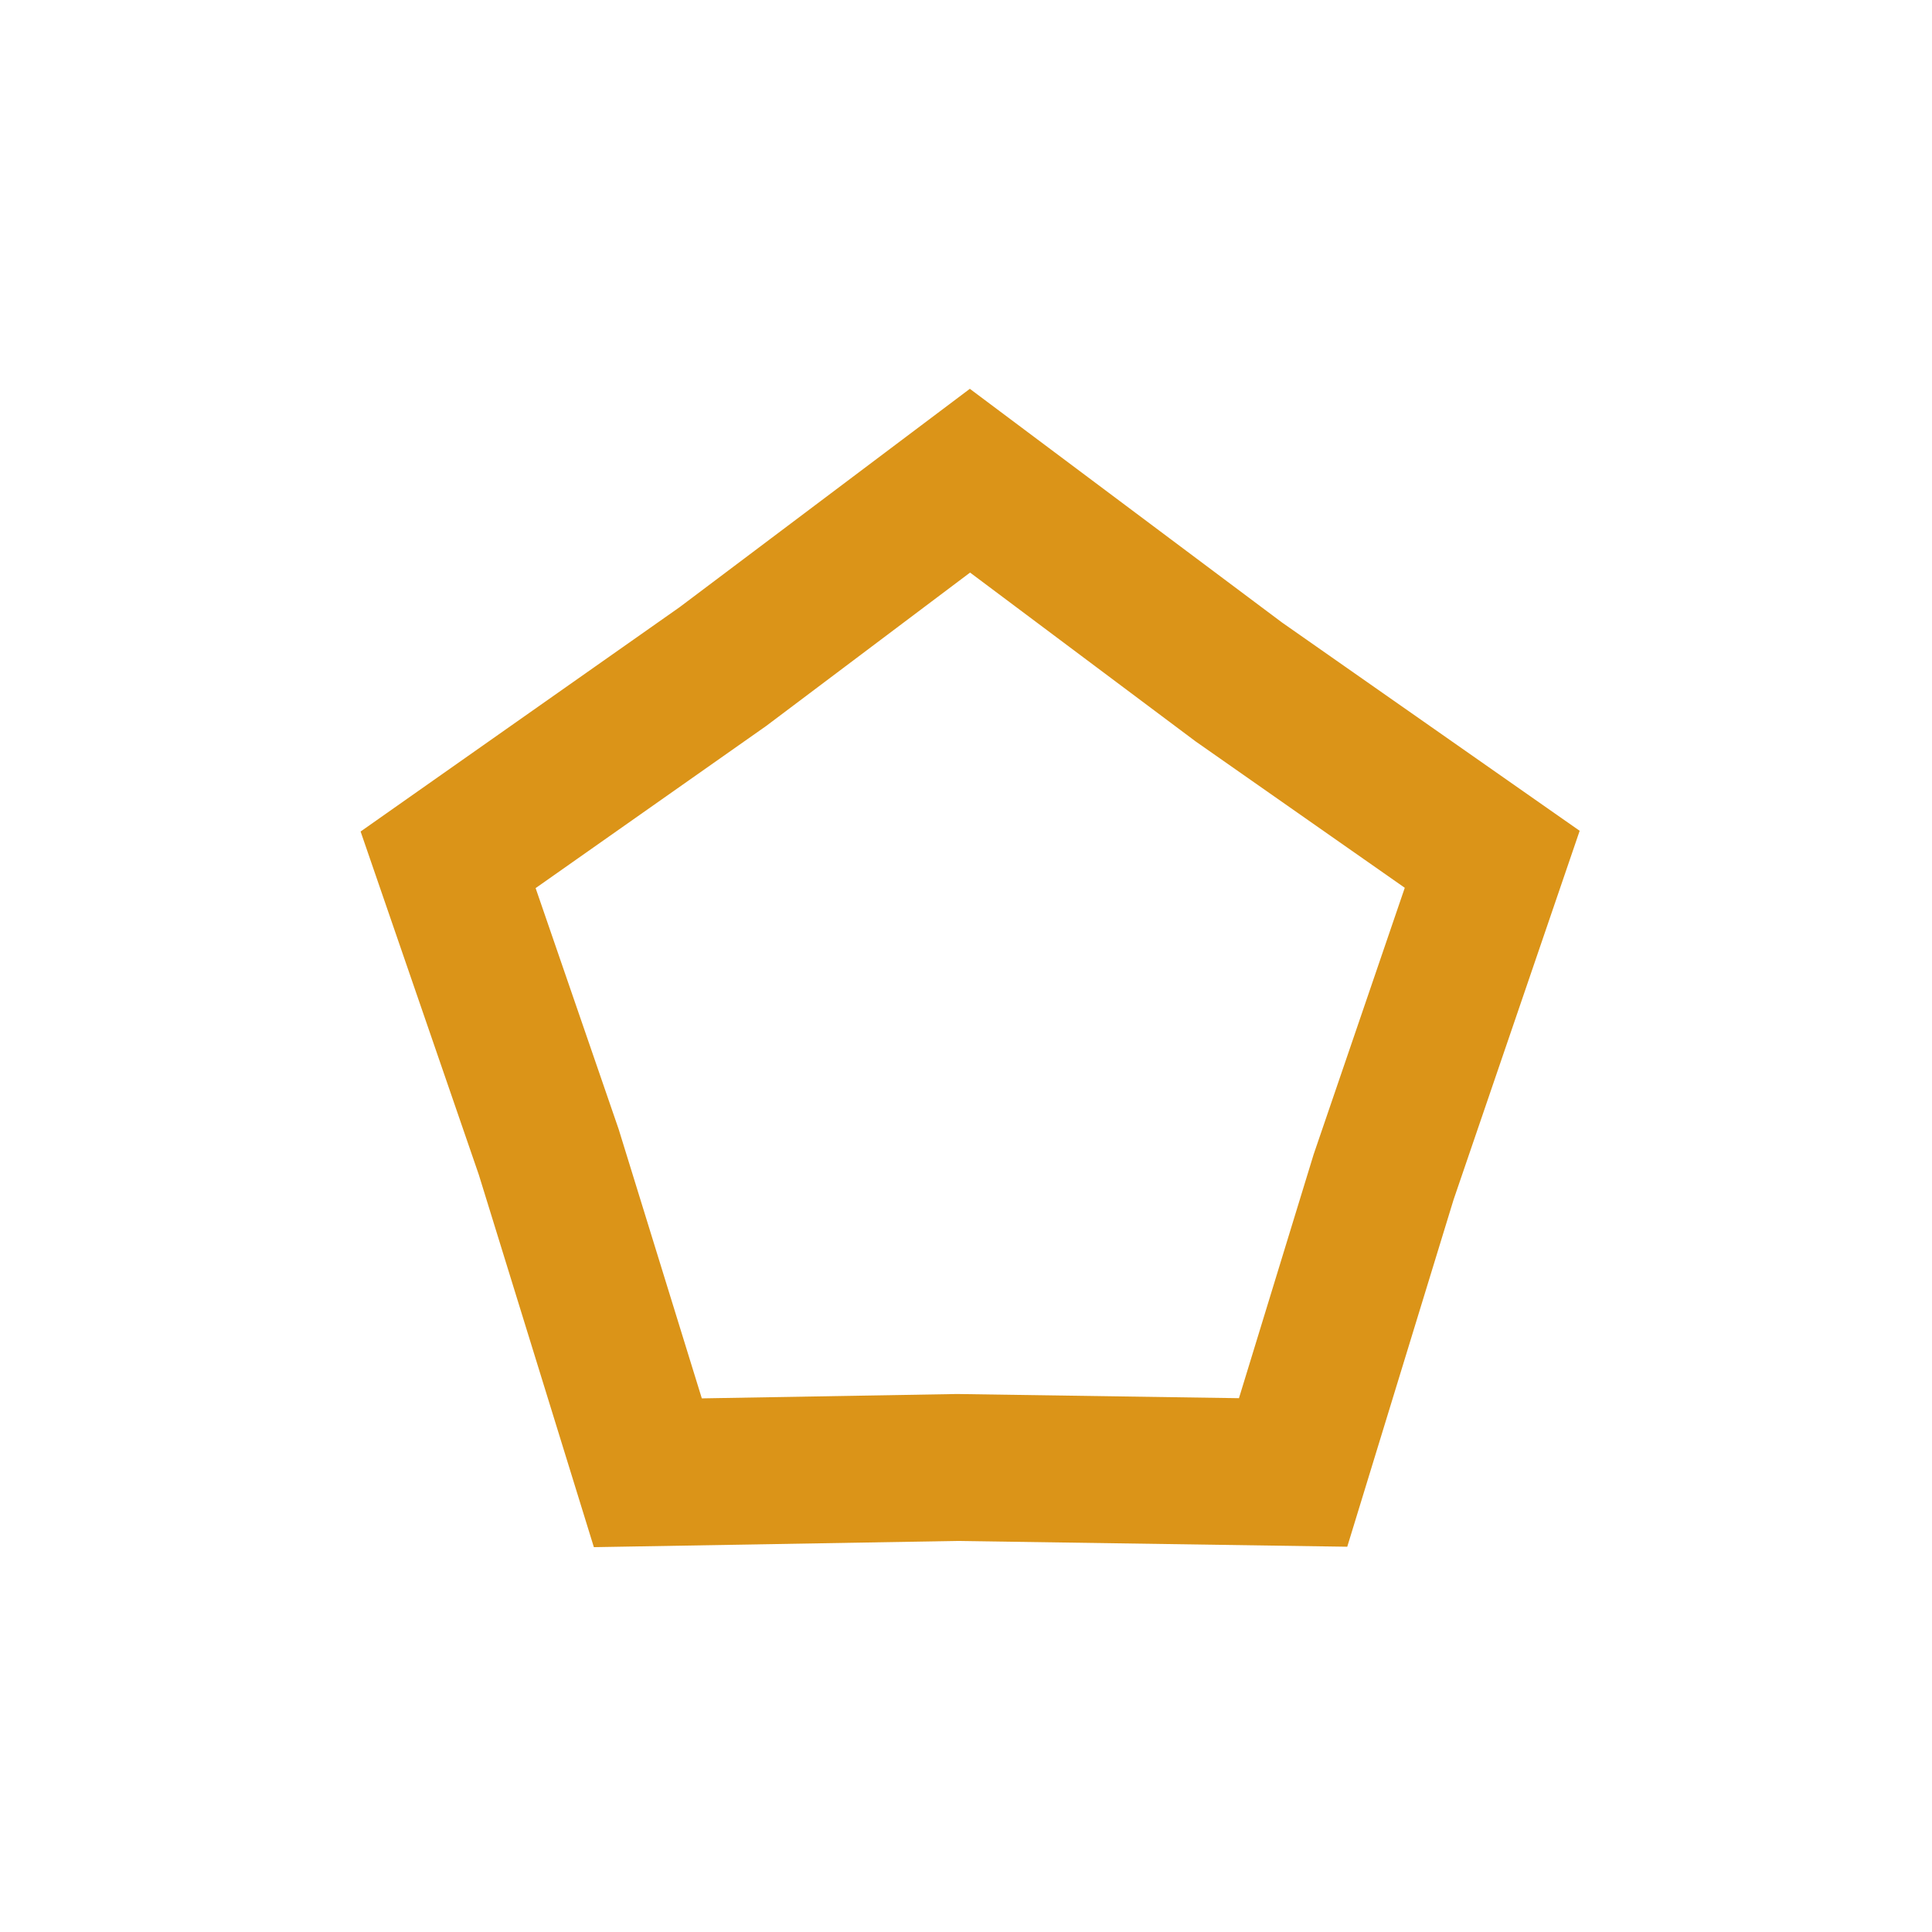
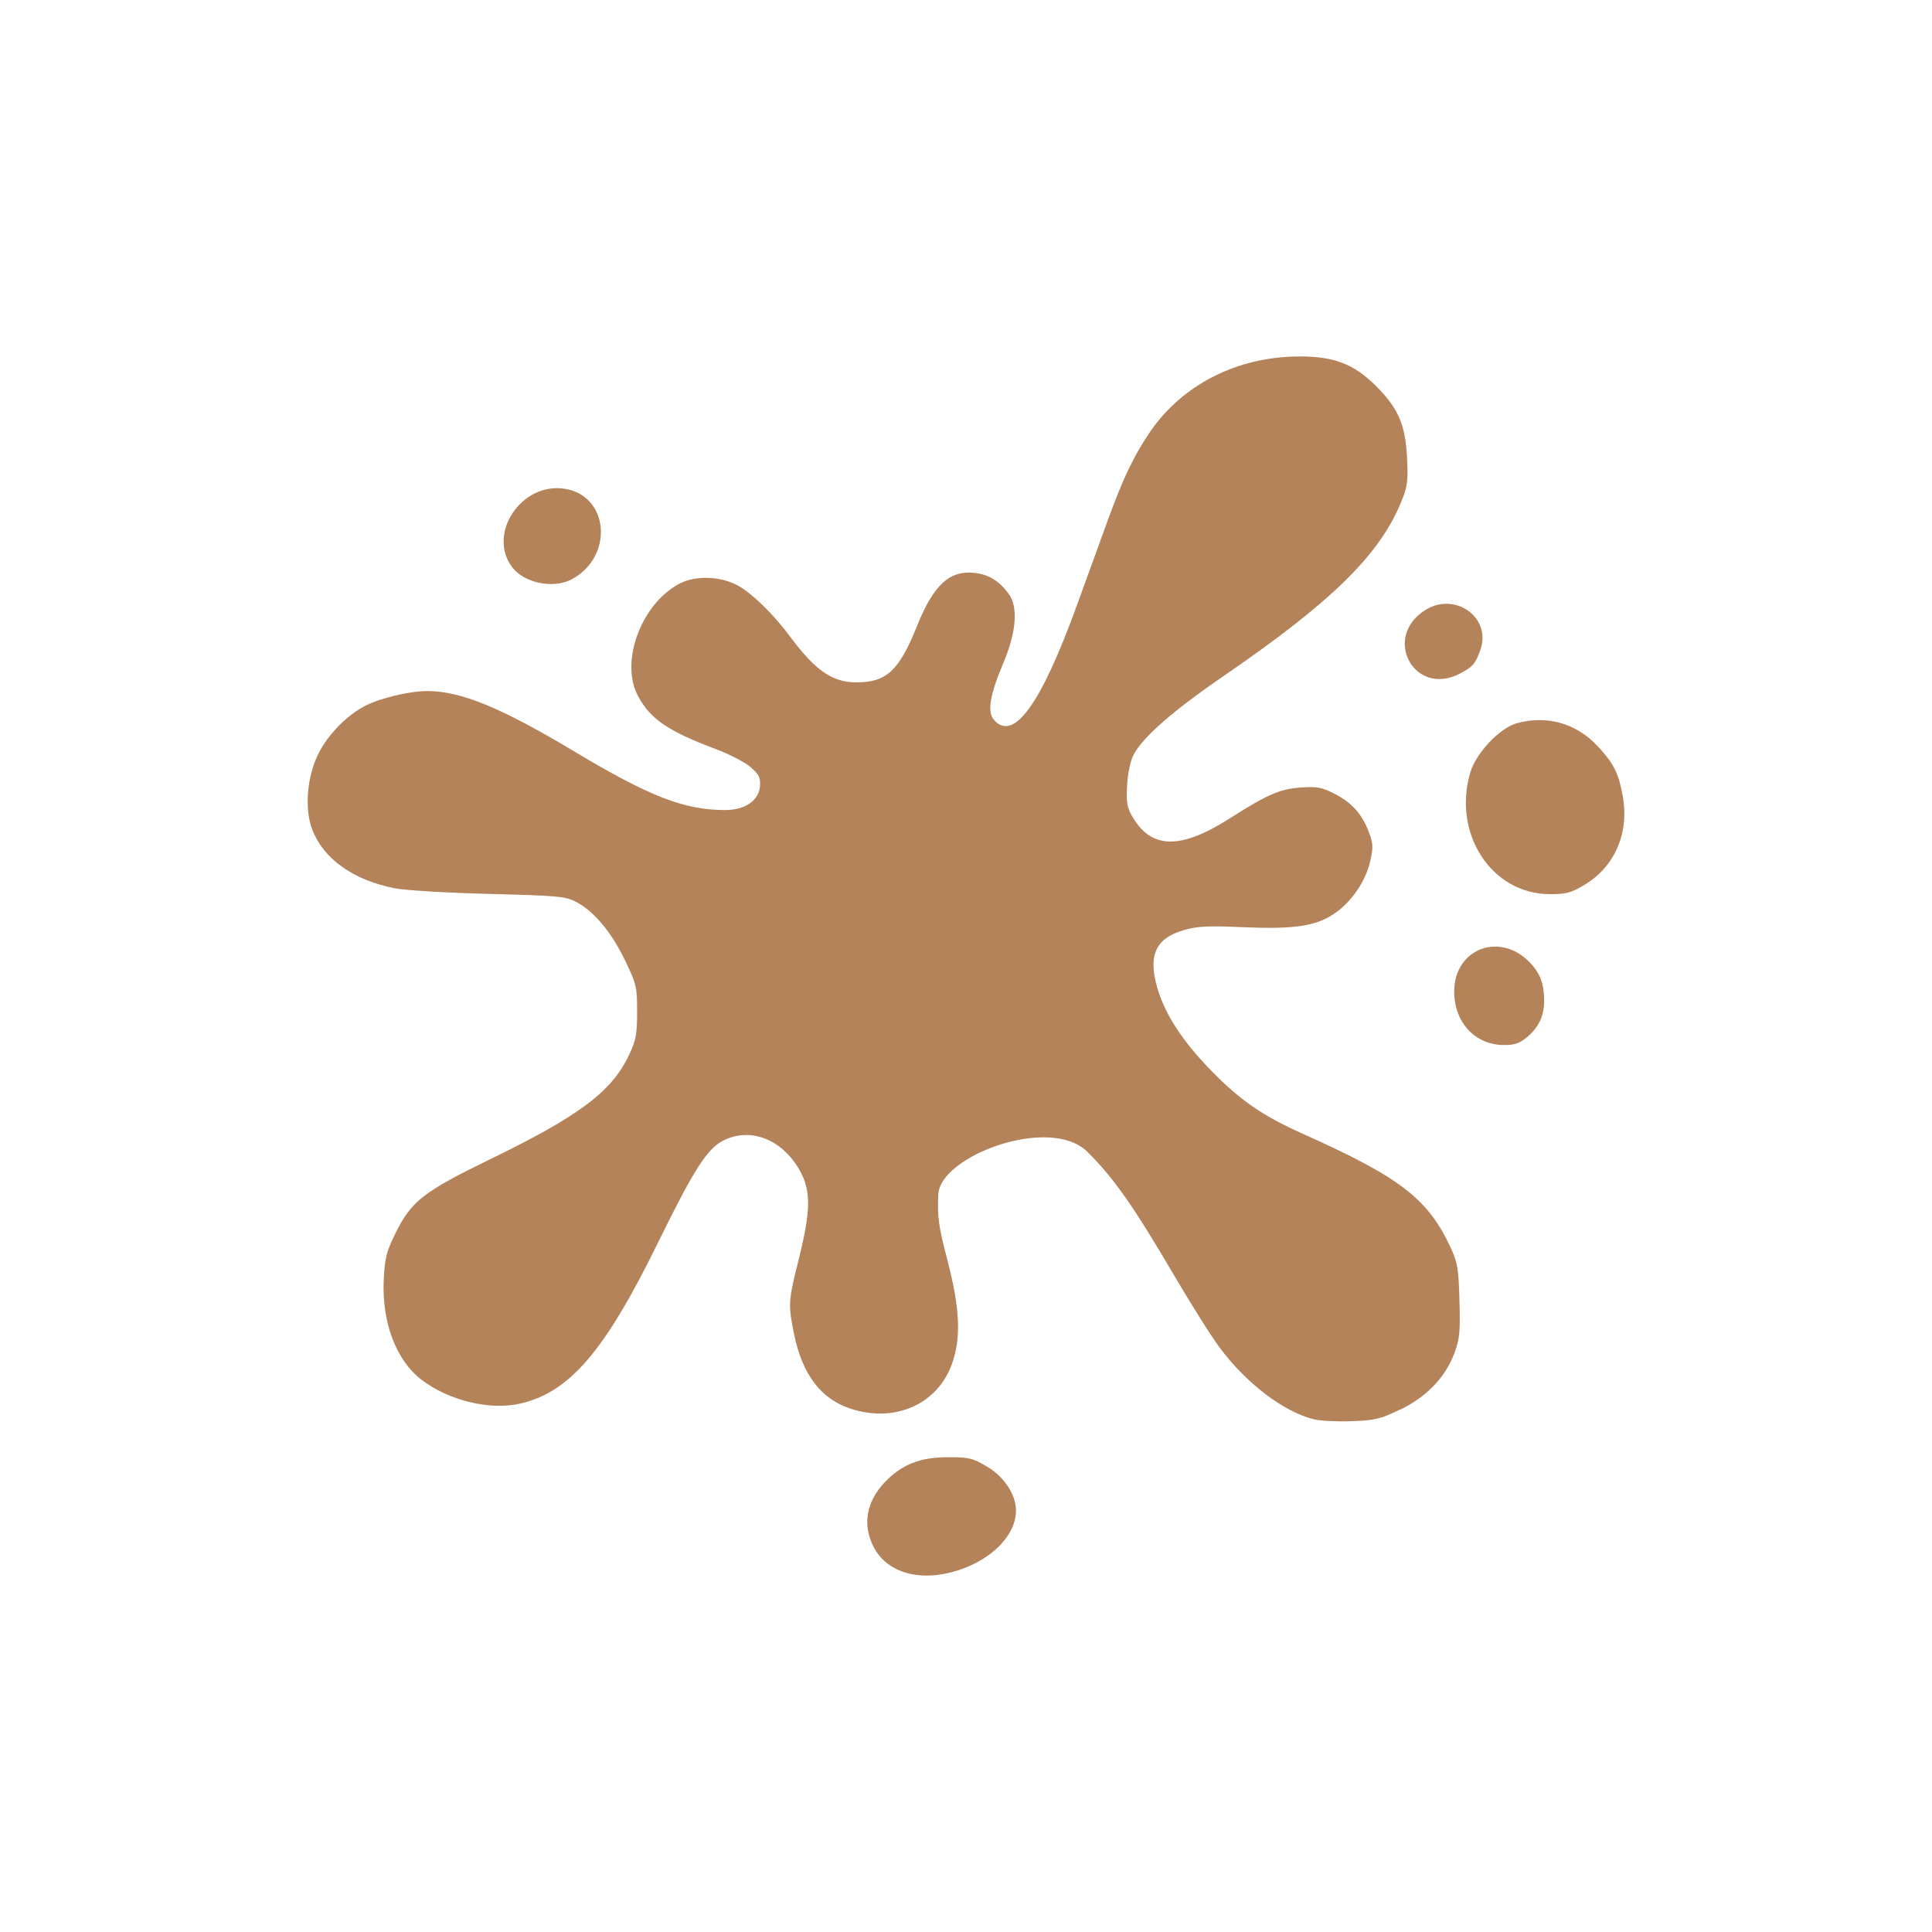
<svg xmlns="http://www.w3.org/2000/svg" viewBox="0 0 32 32" version="1.1" id="svg1">
  <defs id="defs1" />
-   <path style="fill:none;fill-opacity:1;stroke:#db9418;stroke-width:2.86;stroke-linecap:round;stroke-dasharray:none;stroke-opacity:1" id="path2" d="M 16.742,20.927 10.207,20.83 4.194,20.933 2.267,14.689 0.31,9.001 5.654,5.239 10.458,1.621 15.688,5.54 20.614,8.991 18.502,15.176 Z" transform="matrix(0.8517375,0,0,0.8508632,7.158124,6.582549)" />
+   <path d="m 23.183,23.35 c -0.322,0.155 -0.413,0.176 -0.8,0.19 -0.24,0.008 -0.521,-0.006 -0.623,-0.032 -0.503,-0.126 -1.124,-0.6 -1.564,-1.195 -0.136,-0.182 -0.486,-0.739 -0.778,-1.238 -0.647,-1.101 -0.974,-1.567 -1.405,-1.995 -0.62,-0.618 -2.445,0.067 -2.472,0.704 -0.016,0.377 0.003,0.518 0.153,1.096 0.206,0.795 0.227,1.273 0.076,1.703 -0.237,0.673 -0.941,0.989 -1.677,0.751 -0.492,-0.159 -0.803,-0.565 -0.939,-1.229 -0.102,-0.498 -0.099,-0.549 0.074,-1.241 0.204,-0.815 0.208,-1.145 0.015,-1.483 -0.291,-0.514 -0.817,-0.717 -1.265,-0.489 -0.266,0.136 -0.488,0.484 -1.077,1.685 -0.893,1.823 -1.481,2.503 -2.316,2.677 -0.497,0.103 -1.158,-0.062 -1.601,-0.399 C 6.56,22.532 6.323,21.904 6.356,21.197 c 0.017,-0.363 0.044,-0.466 0.199,-0.78 0.258,-0.522 0.463,-0.681 1.561,-1.215 1.486,-0.722 2.02,-1.124 2.307,-1.737 0.111,-0.236 0.13,-0.339 0.13,-0.709 0,-0.409 -0.011,-0.455 -0.201,-0.85 C 10.129,15.442 9.839,15.095 9.546,14.94 9.367,14.846 9.249,14.835 8.102,14.806 7.414,14.789 6.711,14.747 6.539,14.713 5.85,14.577 5.357,14.226 5.171,13.738 5.04,13.395 5.085,12.855 5.277,12.477 5.439,12.158 5.749,11.844 6.052,11.689 6.3,11.562 6.786,11.446 7.073,11.446 c 0.558,-0.001 1.224,0.272 2.447,1.005 1.24,0.743 1.816,0.966 2.491,0.966 0.327,0 0.557,-0.156 0.576,-0.391 0.012,-0.145 -0.012,-0.195 -0.152,-0.318 -0.092,-0.08 -0.347,-0.213 -0.567,-0.296 -0.804,-0.301 -1.1,-0.504 -1.304,-0.89 -0.299,-0.568 0.061,-1.53 0.697,-1.858 0.258,-0.133 0.654,-0.123 0.941,0.024 0.235,0.121 0.598,0.471 0.876,0.845 0.427,0.575 0.707,0.769 1.108,0.769 0.498,0 0.706,-0.194 1.004,-0.937 0.272,-0.677 0.539,-0.923 0.954,-0.876 0.231,0.026 0.403,0.131 0.56,0.342 0.163,0.219 0.133,0.633 -0.086,1.151 -0.226,0.536 -0.27,0.814 -0.151,0.946 0.325,0.36 0.775,-0.265 1.369,-1.9 0.163,-0.449 0.395,-1.087 0.515,-1.418 0.249,-0.685 0.429,-1.061 0.69,-1.446 0.537,-0.792 1.449,-1.256 2.473,-1.26 0.585,-0.002 0.909,0.123 1.279,0.492 0.367,0.367 0.484,0.636 0.512,1.184 0.02,0.381 0.008,0.473 -0.092,0.722 -0.356,0.881 -1.149,1.662 -2.925,2.88 -0.862,0.591 -1.36,1.026 -1.514,1.323 -0.051,0.099 -0.095,0.307 -0.106,0.504 -0.016,0.286 -0.002,0.365 0.092,0.524 0.313,0.533 0.795,0.54 1.605,0.024 0.627,-0.399 0.83,-0.488 1.176,-0.513 0.27,-0.019 0.349,-0.005 0.559,0.101 0.288,0.147 0.456,0.332 0.571,0.633 0.073,0.191 0.076,0.255 0.025,0.482 -0.075,0.334 -0.309,0.678 -0.593,0.871 -0.309,0.21 -0.67,0.263 -1.526,0.226 -0.572,-0.025 -0.746,-0.016 -0.97,0.049 -0.473,0.137 -0.599,0.425 -0.431,0.981 0.129,0.425 0.411,0.856 0.867,1.327 0.489,0.505 0.863,0.764 1.535,1.065 1.607,0.718 2.072,1.075 2.445,1.876 0.119,0.256 0.136,0.352 0.15,0.888 0.015,0.523 0.004,0.636 -0.086,0.875 -0.15,0.399 -0.463,0.723 -0.904,0.935 z m 3.064,-8.696 c -0.223,0.134 -0.303,0.156 -0.576,0.156 -0.964,0 -1.619,-1.002 -1.318,-2.017 0.096,-0.322 0.486,-0.735 0.77,-0.814 0.502,-0.14 0.993,0.003 1.35,0.391 0.259,0.282 0.335,0.435 0.404,0.811 0.112,0.61 -0.127,1.17 -0.63,1.473 z M 15.876,26.007 c -0.624,0.205 -1.184,0.05 -1.408,-0.388 -0.186,-0.364 -0.119,-0.748 0.187,-1.069 0.279,-0.293 0.585,-0.414 1.045,-0.414 0.351,-4.8e-4 0.411,0.014 0.649,0.156 0.286,0.17 0.479,0.463 0.479,0.728 0,0.399 -0.387,0.802 -0.95,0.987 z M 9.462,9.599 C 9.163,9.755 8.684,9.657 8.486,9.398 8.061,8.843 8.638,7.979 9.357,8.096 10.096,8.216 10.167,9.23 9.462,9.599 Z m 15.823,7.585 c -0.115,0.097 -0.201,0.126 -0.374,0.125 -0.479,-0.001 -0.825,-0.374 -0.825,-0.886 4.78e-4,-0.713 0.762,-1 1.259,-0.475 0.165,0.175 0.231,0.353 0.231,0.623 0,0.258 -0.088,0.444 -0.29,0.614 z m -1.11,-6.024 c -0.76,0.388 -1.289,-0.616 -0.559,-1.061 0.495,-0.301 1.091,0.137 0.904,0.664 -0.082,0.233 -0.129,0.286 -0.346,0.397 z" style="fill:#b5835a;fill-opacity:1;stroke:none;stroke-width:1;stroke-opacity:1" id="path1" />
</svg>
